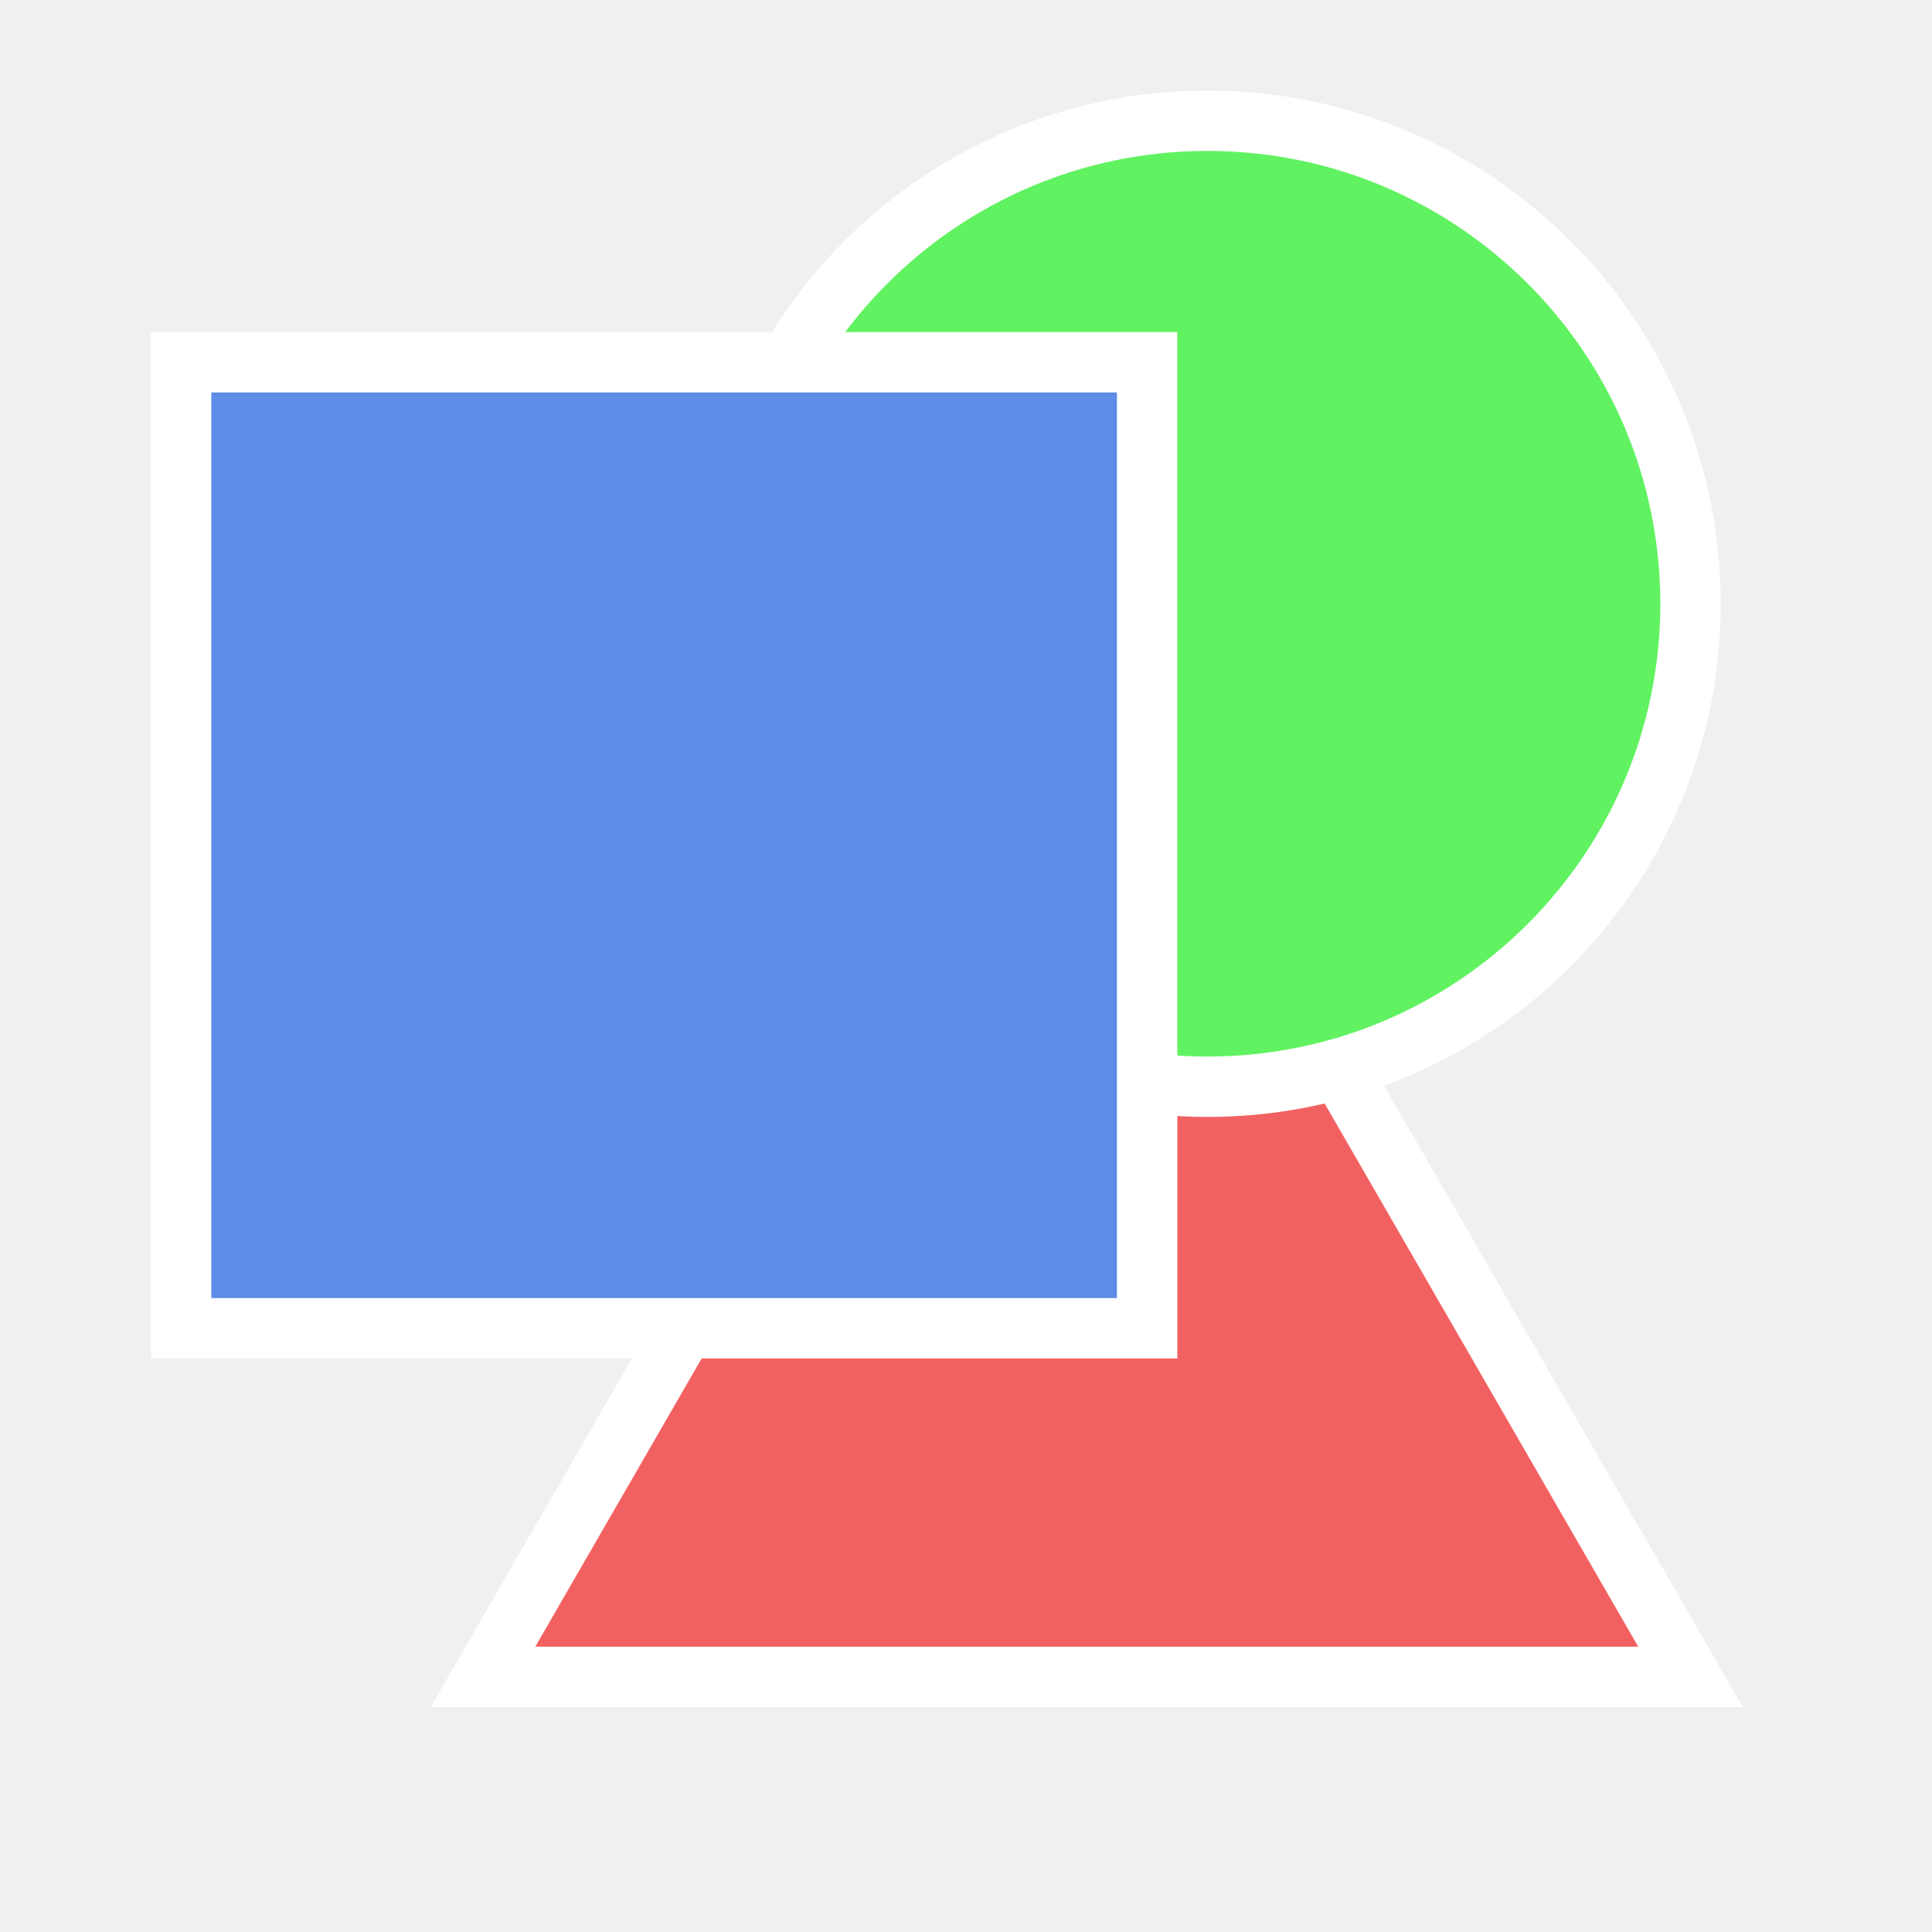
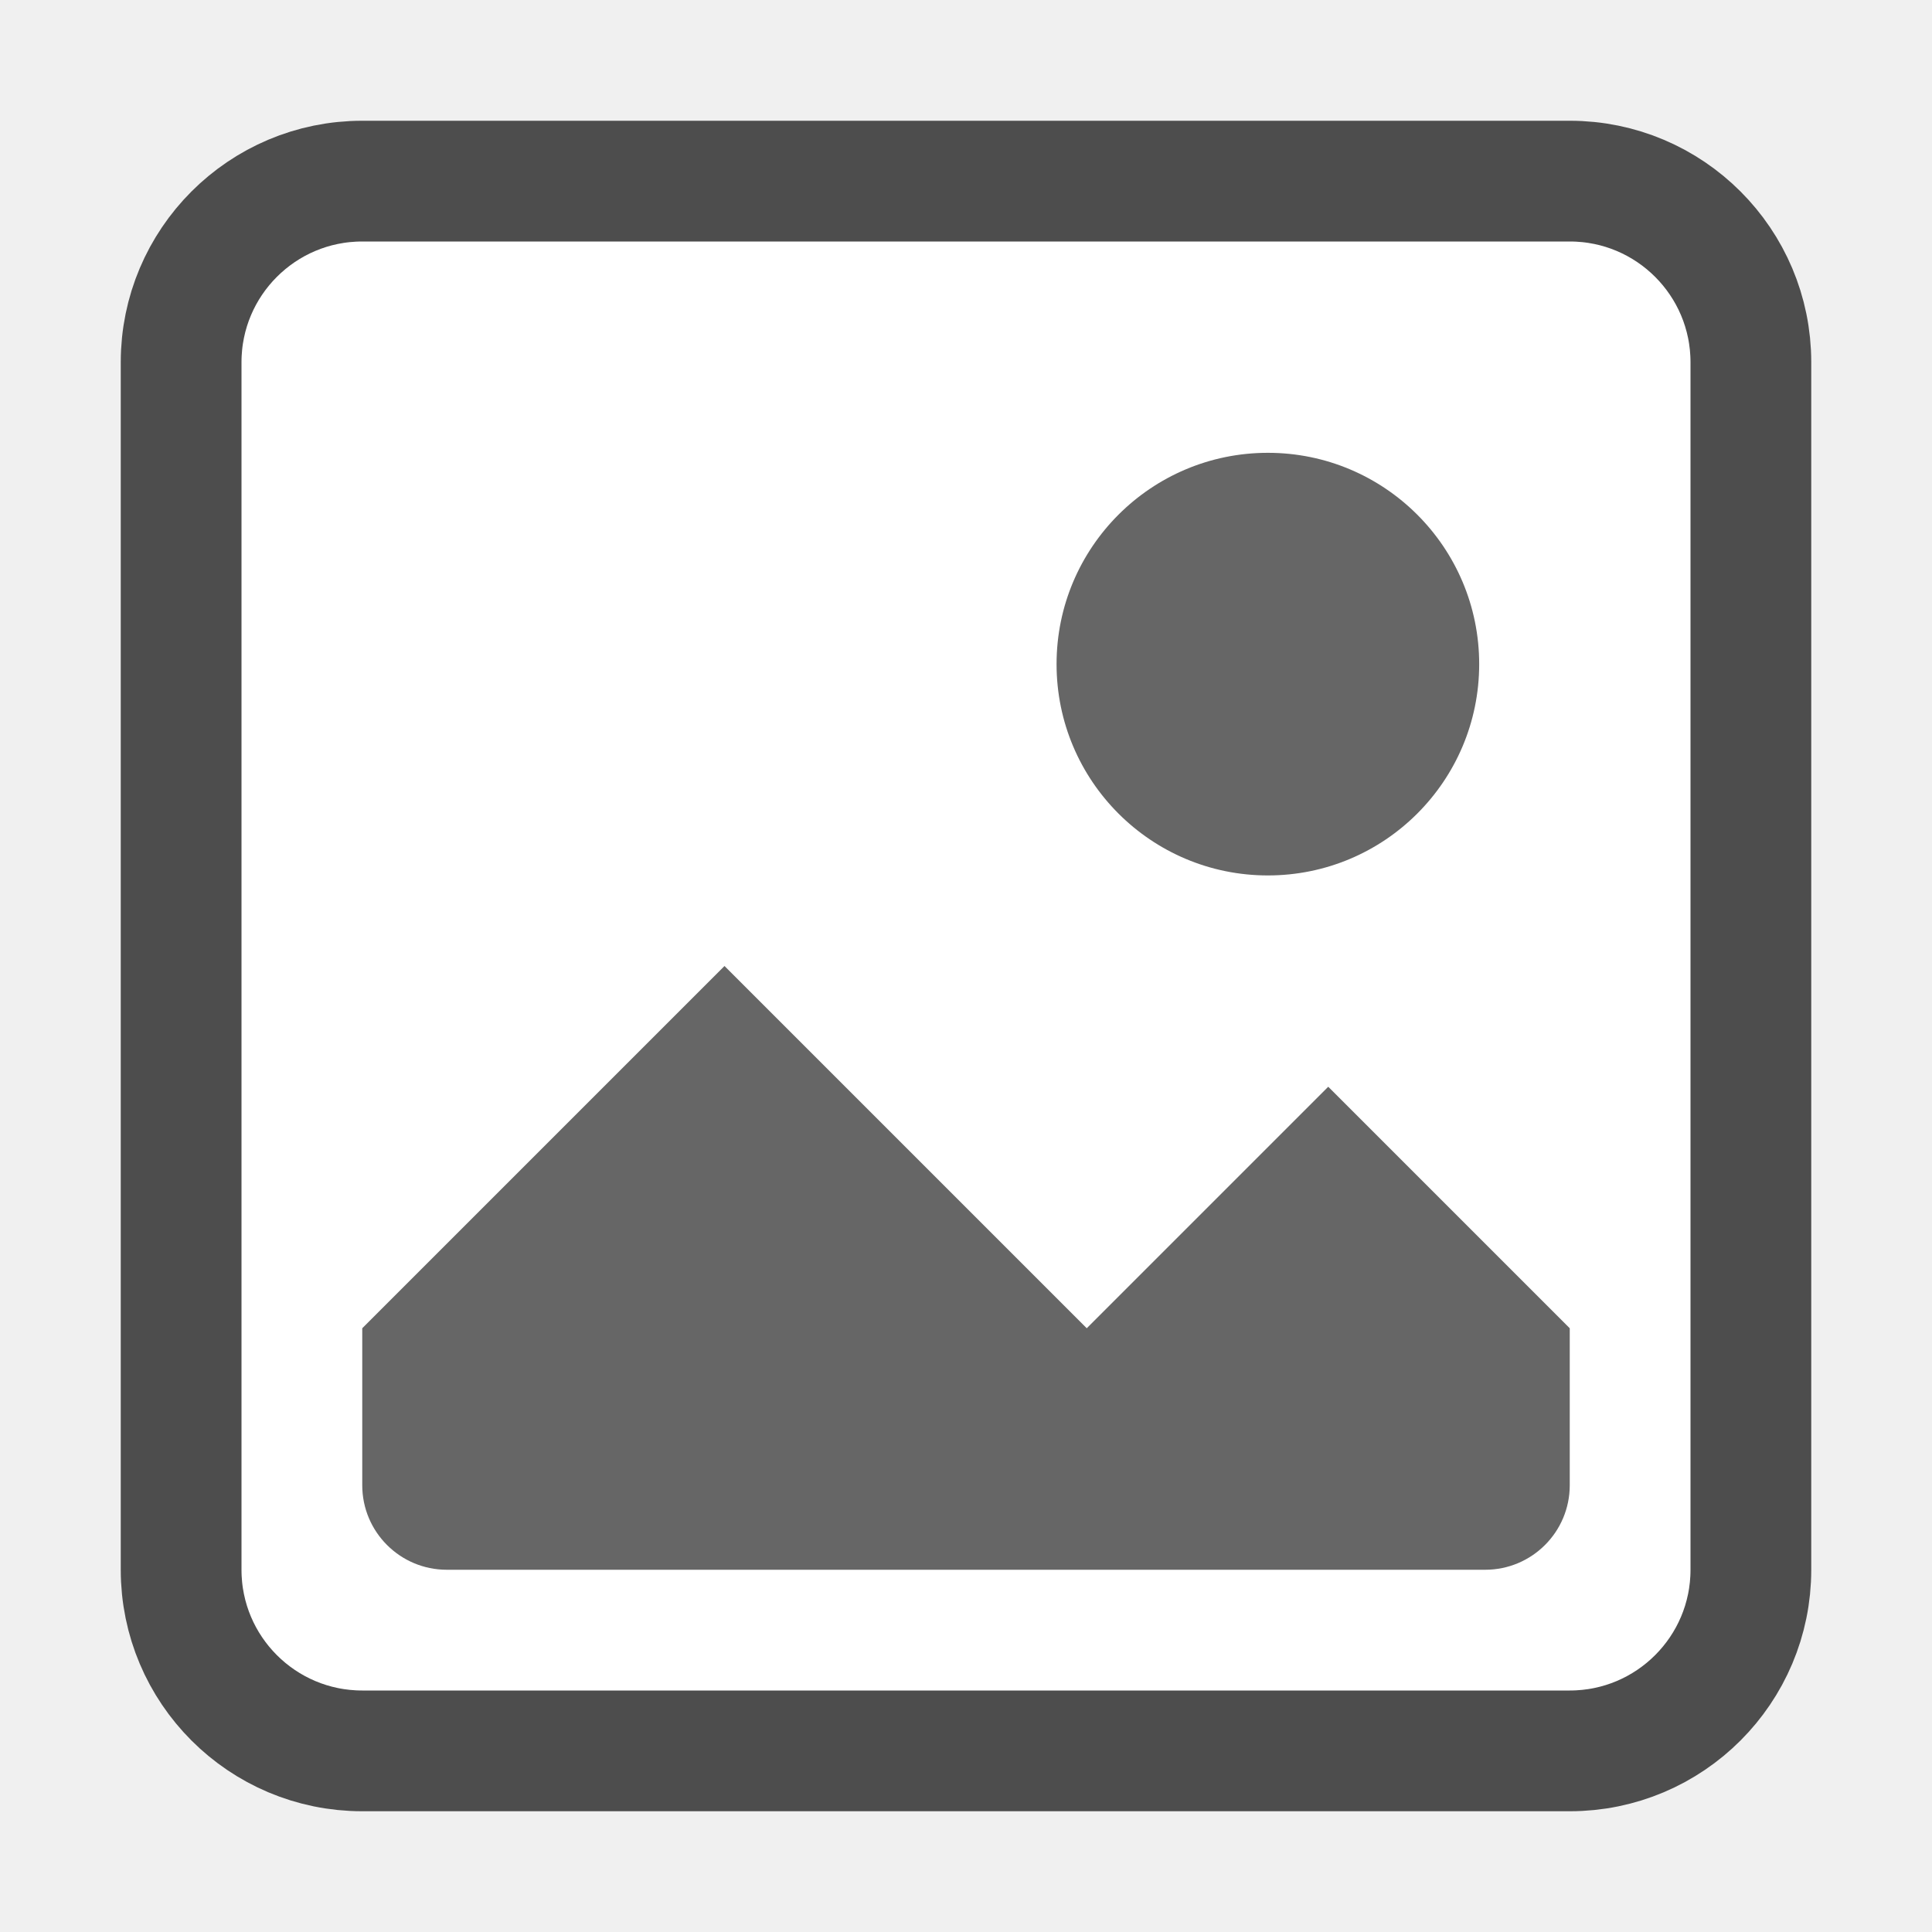
- <svg xmlns="http://www.w3.org/2000/svg" viewBox="0 0 16 16" version="1.1">
-   <polygon fill="rgb(242, 97, 97)" stroke="white" stroke-width="0.5" points="9,5.226 14,13.887 4,13.887" />
-   <circle fill="rgb(97, 242, 97)" stroke="white" stroke-width="0.5" cx="10" cy="5" r="4" />
-   <rect fill="rgb(92, 140, 229)" stroke="white" stroke-width="0.5" x="1.5" y="3" width="8" height="8" />
+ <svg xmlns="http://www.w3.org/2000/svg" id="root" version="1.1" viewBox="0 0 16 16">
+   <rect x="1.5" y="1.5" width="13" height="13" rx="1.5" ry="1.5" fill="#fff" stroke="#4d4d4d" />
+   <path d="M11,9,9,11,6,8,3,11v1.3a.7.7,0,0,0,.7.7h8.6a.7.7,0,0,0,.7-.7V11Z" fill="#666" />
+   <circle cx="10.5" cy="5.5" r="1.75" fill="#666" />
</svg>
